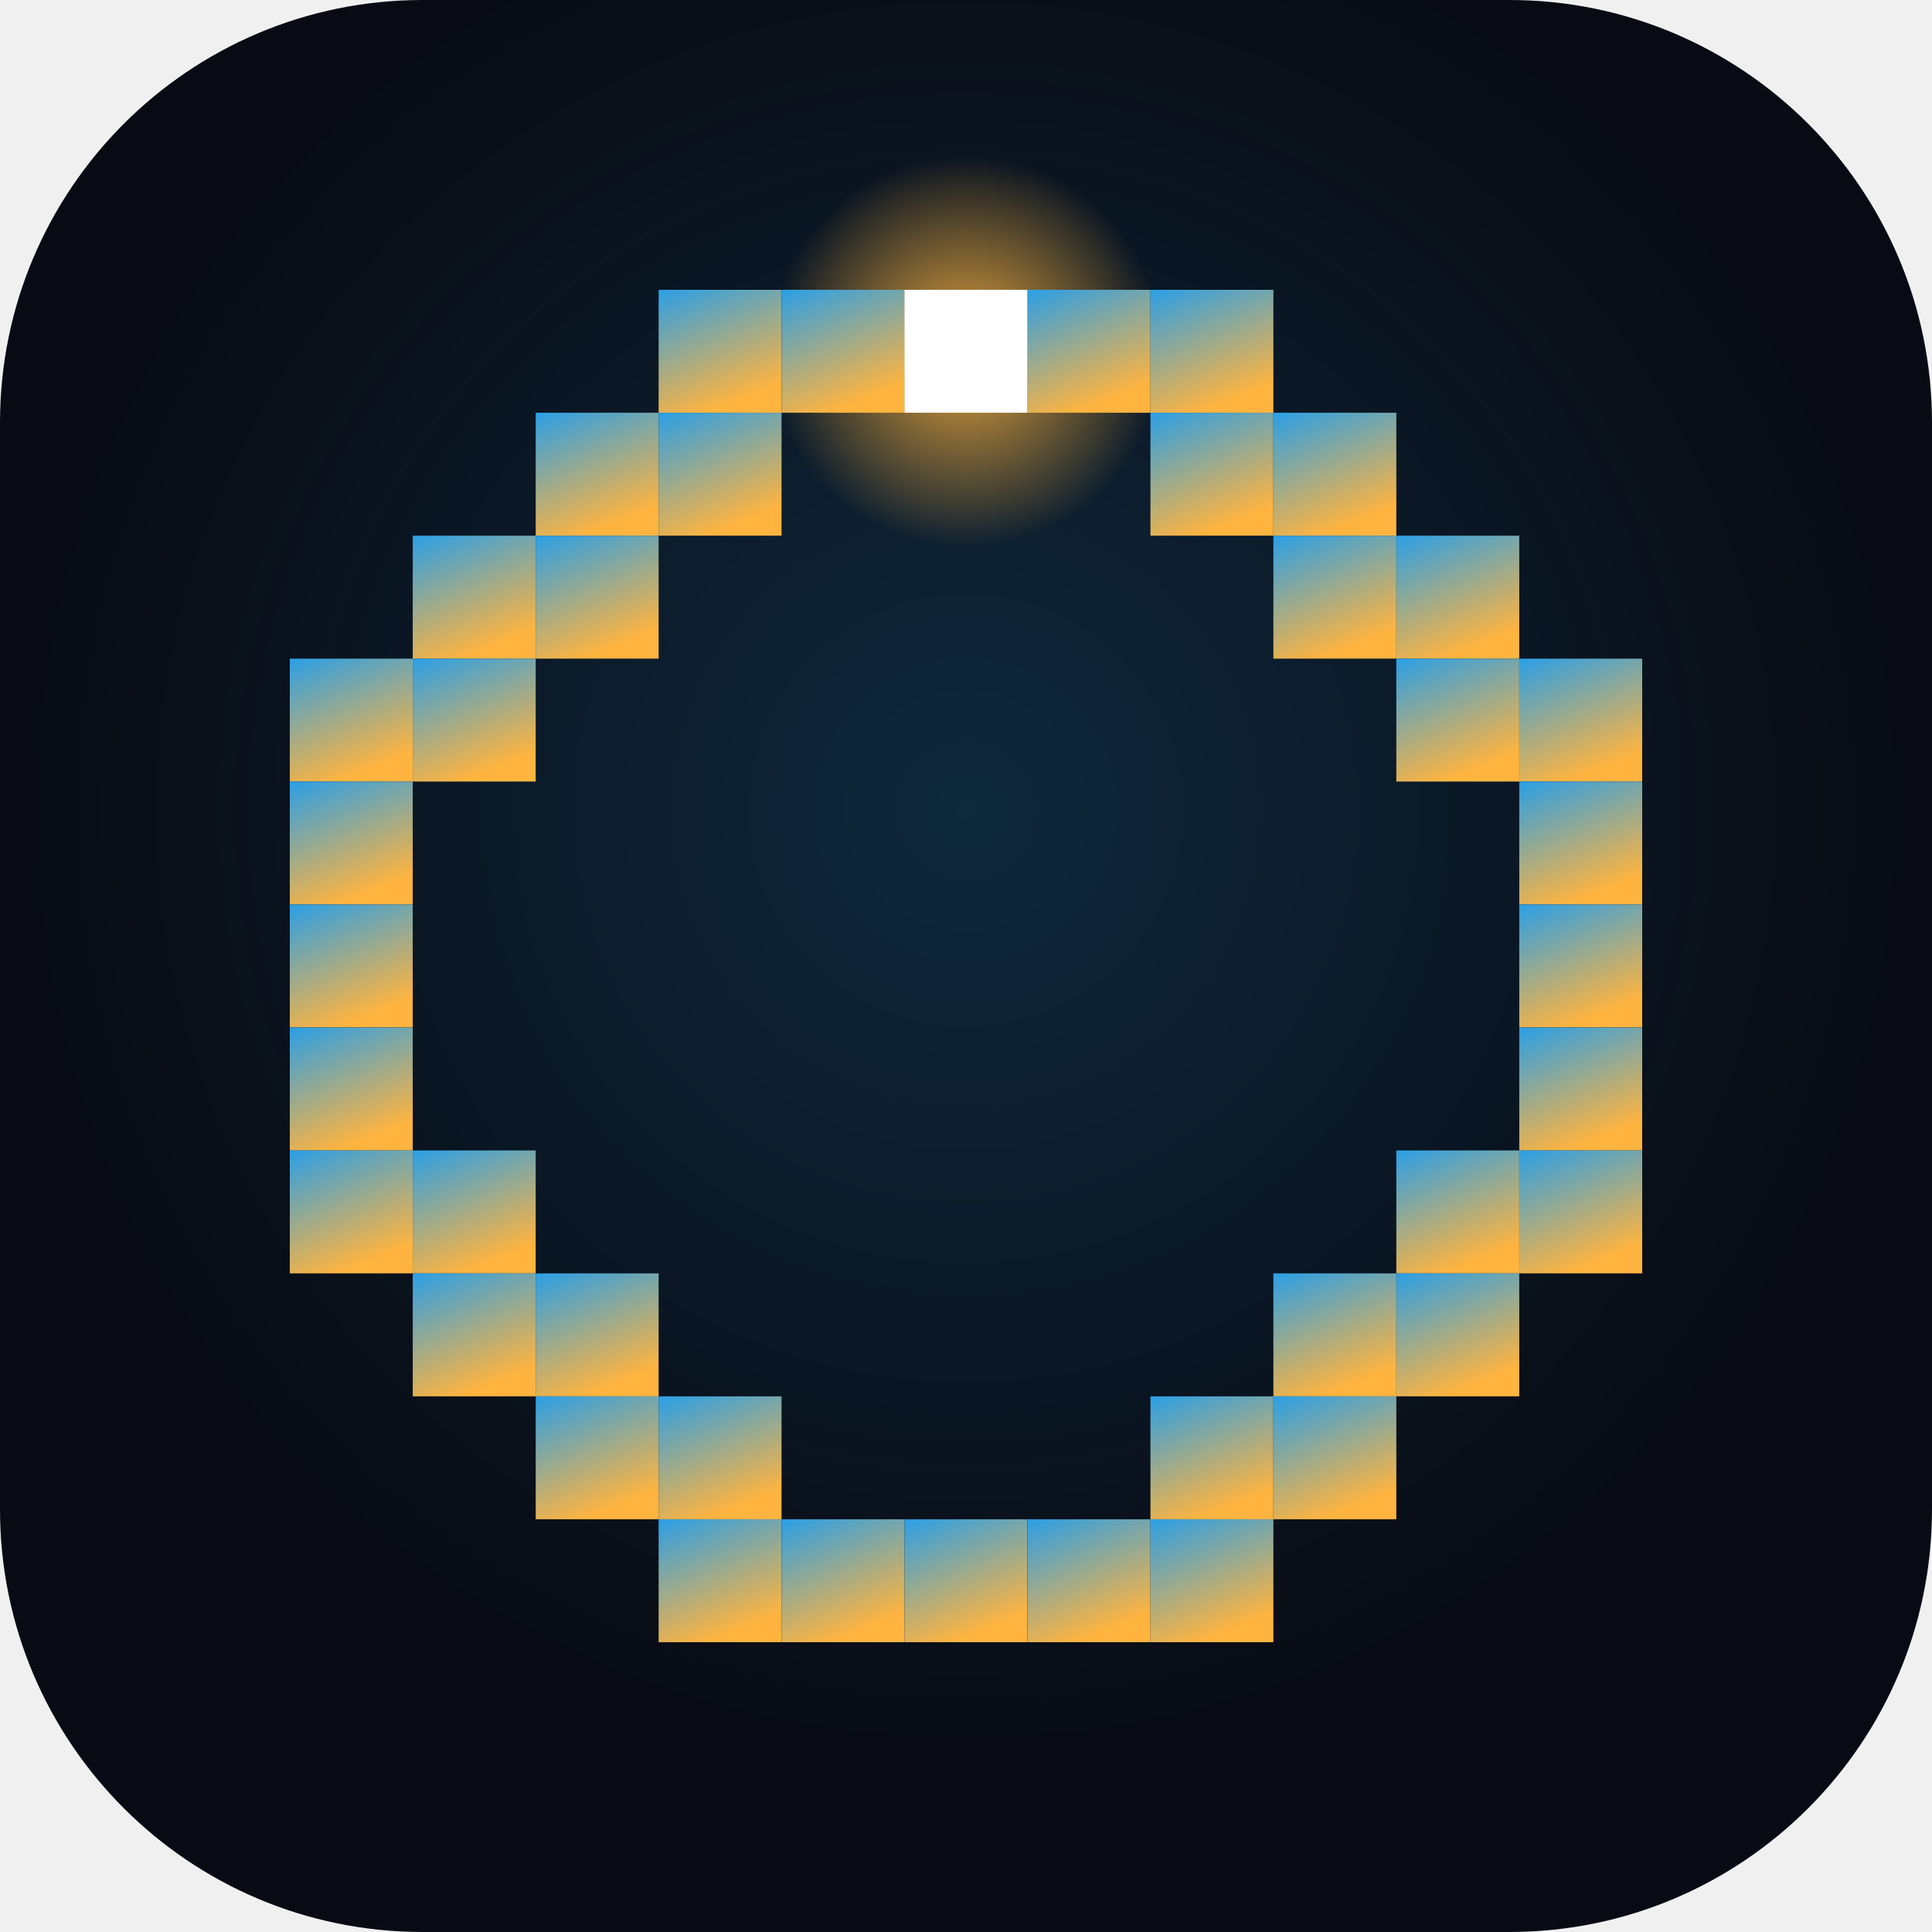
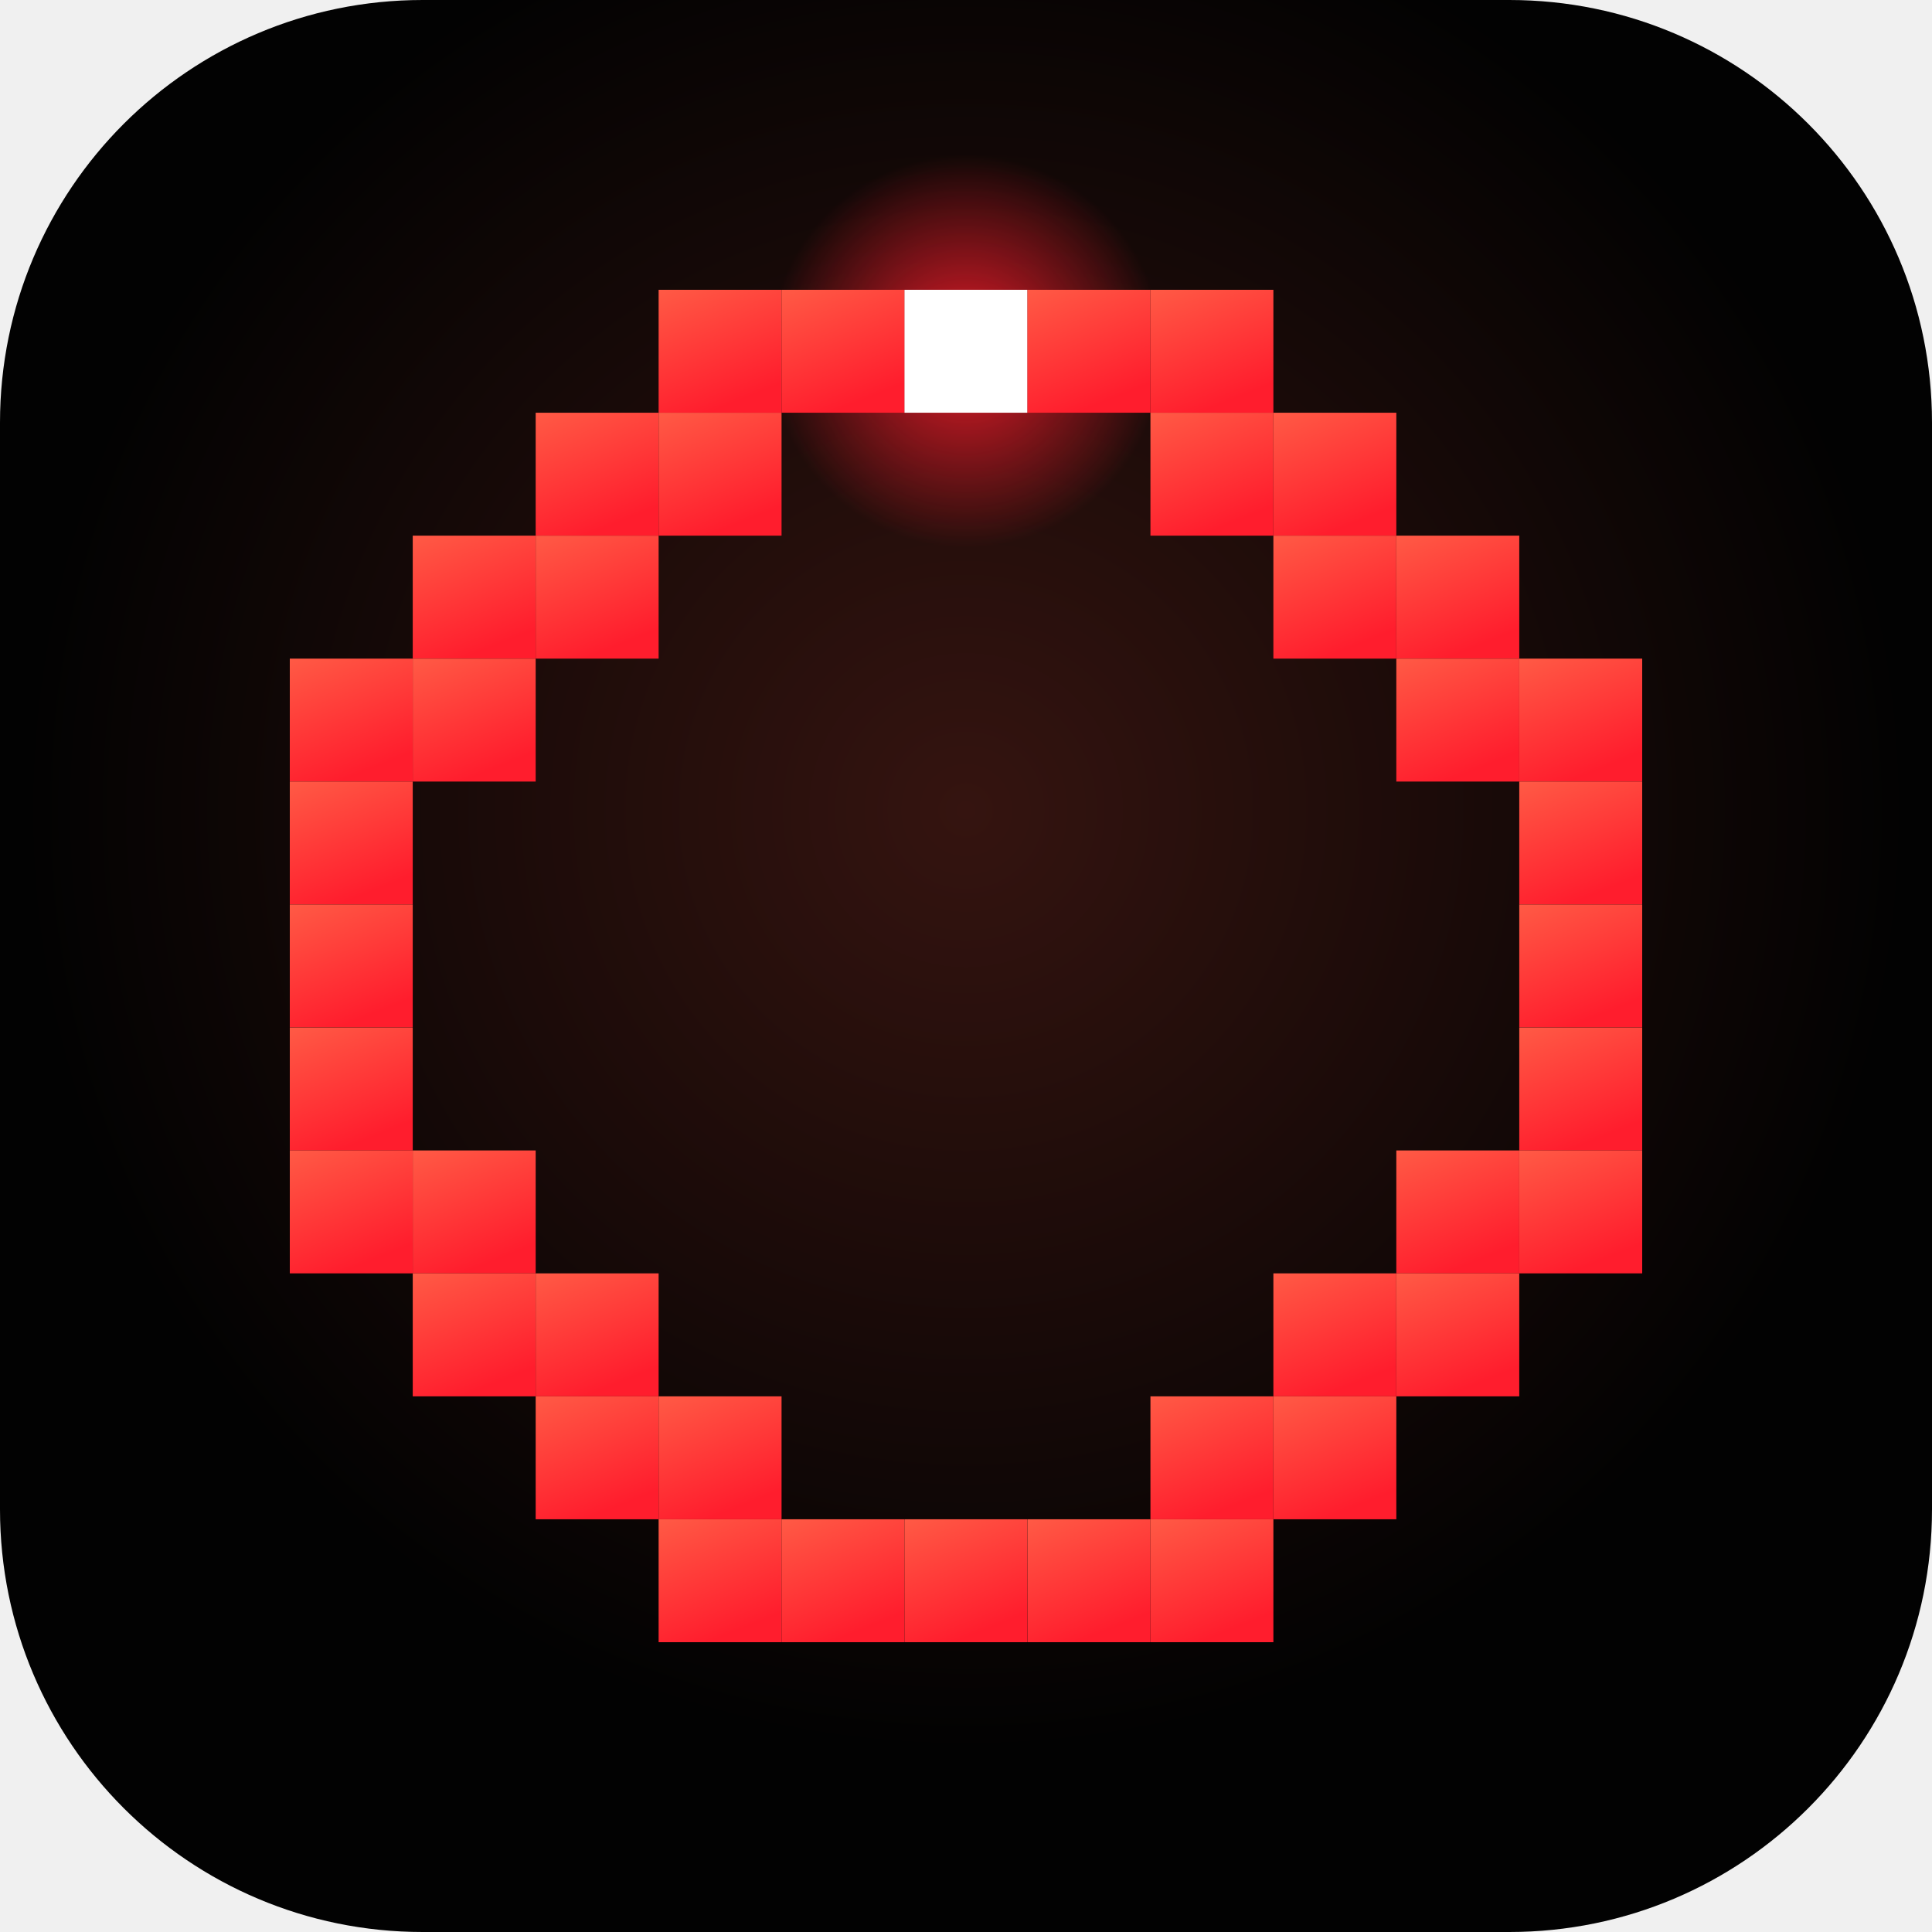
<svg xmlns="http://www.w3.org/2000/svg" viewBox="0 0 256 256" width="256" height="256" role="img" aria-label="spikard">
  <defs>
    <linearGradient id="g" x1="0" y1="0" x2="0.4" y2="1">
-       <stop offset="0%" stop-color="#2b9fe6" />
-       <stop offset="100%" stop-color="#ffb43f" />
+       <stop offset="0%" stop-color="#ff5a45" />
+       <stop offset="100%" stop-color="#ff1d2d" />
    </linearGradient>
    <radialGradient id="glow" cx="0.5" cy="0.42" r="0.62">
-       <stop offset="0%" stop-color="#2b9fe6" stop-opacity="0.20" />
-       <stop offset="78%" stop-color="#2b9fe6" stop-opacity="0" />
+       <stop offset="0%" stop-color="#ff5a45" stop-opacity="0.20" />
+       <stop offset="78%" stop-color="#ff5a45" stop-opacity="0" />
    </radialGradient>
    <radialGradient id="gem" cx="0.5" cy="0.5" r="0.5">
-       <stop offset="0%" stop-color="#ffb43f" stop-opacity="0.9" />
-       <stop offset="100%" stop-color="#ffb43f" stop-opacity="0" />
+       <stop offset="0%" stop-color="#ff1d2d" stop-opacity="0.9" />
+       <stop offset="100%" stop-color="#ff1d2d" stop-opacity="0" />
    </radialGradient>
    <clipPath id="clip">
      <rect width="256" height="256" rx="56" />
    </clipPath>
  </defs>
  <g clip-path="url(#clip)">
-     <rect width="256" height="256" fill="#080b13" />
+     <rect width="256" height="256" fill="#020202" />
    <rect width="256" height="256" fill="url(#glow)" />
    <circle cx="128.00" cy="46.55" r="26.07" fill="url(#gem)" />
    <rect x="87.27" y="38.40" width="16.29" height="16.29" fill="url(#g)" />
    <rect x="103.56" y="38.40" width="16.29" height="16.29" fill="url(#g)" />
    <rect x="119.85" y="38.40" width="16.29" height="16.29" fill="#ffffff" />
    <rect x="136.15" y="38.40" width="16.29" height="16.29" fill="url(#g)" />
    <rect x="152.44" y="38.40" width="16.29" height="16.29" fill="url(#g)" />
    <rect x="70.98" y="54.69" width="16.29" height="16.29" fill="url(#g)" />
    <rect x="87.27" y="54.69" width="16.29" height="16.29" fill="url(#g)" />
    <rect x="152.44" y="54.69" width="16.29" height="16.29" fill="url(#g)" />
    <rect x="168.73" y="54.69" width="16.29" height="16.29" fill="url(#g)" />
    <rect x="54.69" y="70.98" width="16.29" height="16.29" fill="url(#g)" />
    <rect x="70.98" y="70.98" width="16.29" height="16.29" fill="url(#g)" />
    <rect x="168.73" y="70.98" width="16.29" height="16.29" fill="url(#g)" />
    <rect x="185.02" y="70.98" width="16.29" height="16.29" fill="url(#g)" />
    <rect x="38.40" y="87.27" width="16.29" height="16.29" fill="url(#g)" />
    <rect x="54.69" y="87.27" width="16.29" height="16.29" fill="url(#g)" />
    <rect x="185.02" y="87.27" width="16.29" height="16.29" fill="url(#g)" />
    <rect x="201.31" y="87.27" width="16.29" height="16.29" fill="url(#g)" />
    <rect x="38.40" y="103.56" width="16.29" height="16.29" fill="url(#g)" />
    <rect x="201.31" y="103.56" width="16.29" height="16.29" fill="url(#g)" />
    <rect x="38.40" y="119.85" width="16.29" height="16.29" fill="url(#g)" />
    <rect x="201.31" y="119.85" width="16.29" height="16.29" fill="url(#g)" />
    <rect x="38.40" y="136.15" width="16.29" height="16.29" fill="url(#g)" />
    <rect x="201.31" y="136.15" width="16.29" height="16.29" fill="url(#g)" />
    <rect x="38.40" y="152.44" width="16.29" height="16.29" fill="url(#g)" />
    <rect x="54.69" y="152.44" width="16.29" height="16.29" fill="url(#g)" />
    <rect x="185.02" y="152.44" width="16.29" height="16.29" fill="url(#g)" />
    <rect x="201.31" y="152.44" width="16.29" height="16.29" fill="url(#g)" />
    <rect x="54.69" y="168.73" width="16.29" height="16.29" fill="url(#g)" />
    <rect x="70.98" y="168.73" width="16.29" height="16.29" fill="url(#g)" />
    <rect x="168.73" y="168.73" width="16.29" height="16.29" fill="url(#g)" />
    <rect x="185.02" y="168.73" width="16.29" height="16.29" fill="url(#g)" />
    <rect x="70.98" y="185.02" width="16.29" height="16.29" fill="url(#g)" />
    <rect x="87.27" y="185.02" width="16.29" height="16.29" fill="url(#g)" />
    <rect x="152.44" y="185.02" width="16.29" height="16.29" fill="url(#g)" />
    <rect x="168.73" y="185.02" width="16.29" height="16.29" fill="url(#g)" />
    <rect x="87.27" y="201.31" width="16.29" height="16.29" fill="url(#g)" />
    <rect x="103.56" y="201.31" width="16.29" height="16.29" fill="url(#g)" />
    <rect x="119.85" y="201.31" width="16.29" height="16.29" fill="url(#g)" />
    <rect x="136.15" y="201.31" width="16.29" height="16.29" fill="url(#g)" />
    <rect x="152.44" y="201.31" width="16.29" height="16.29" fill="url(#g)" />
  </g>
</svg>
